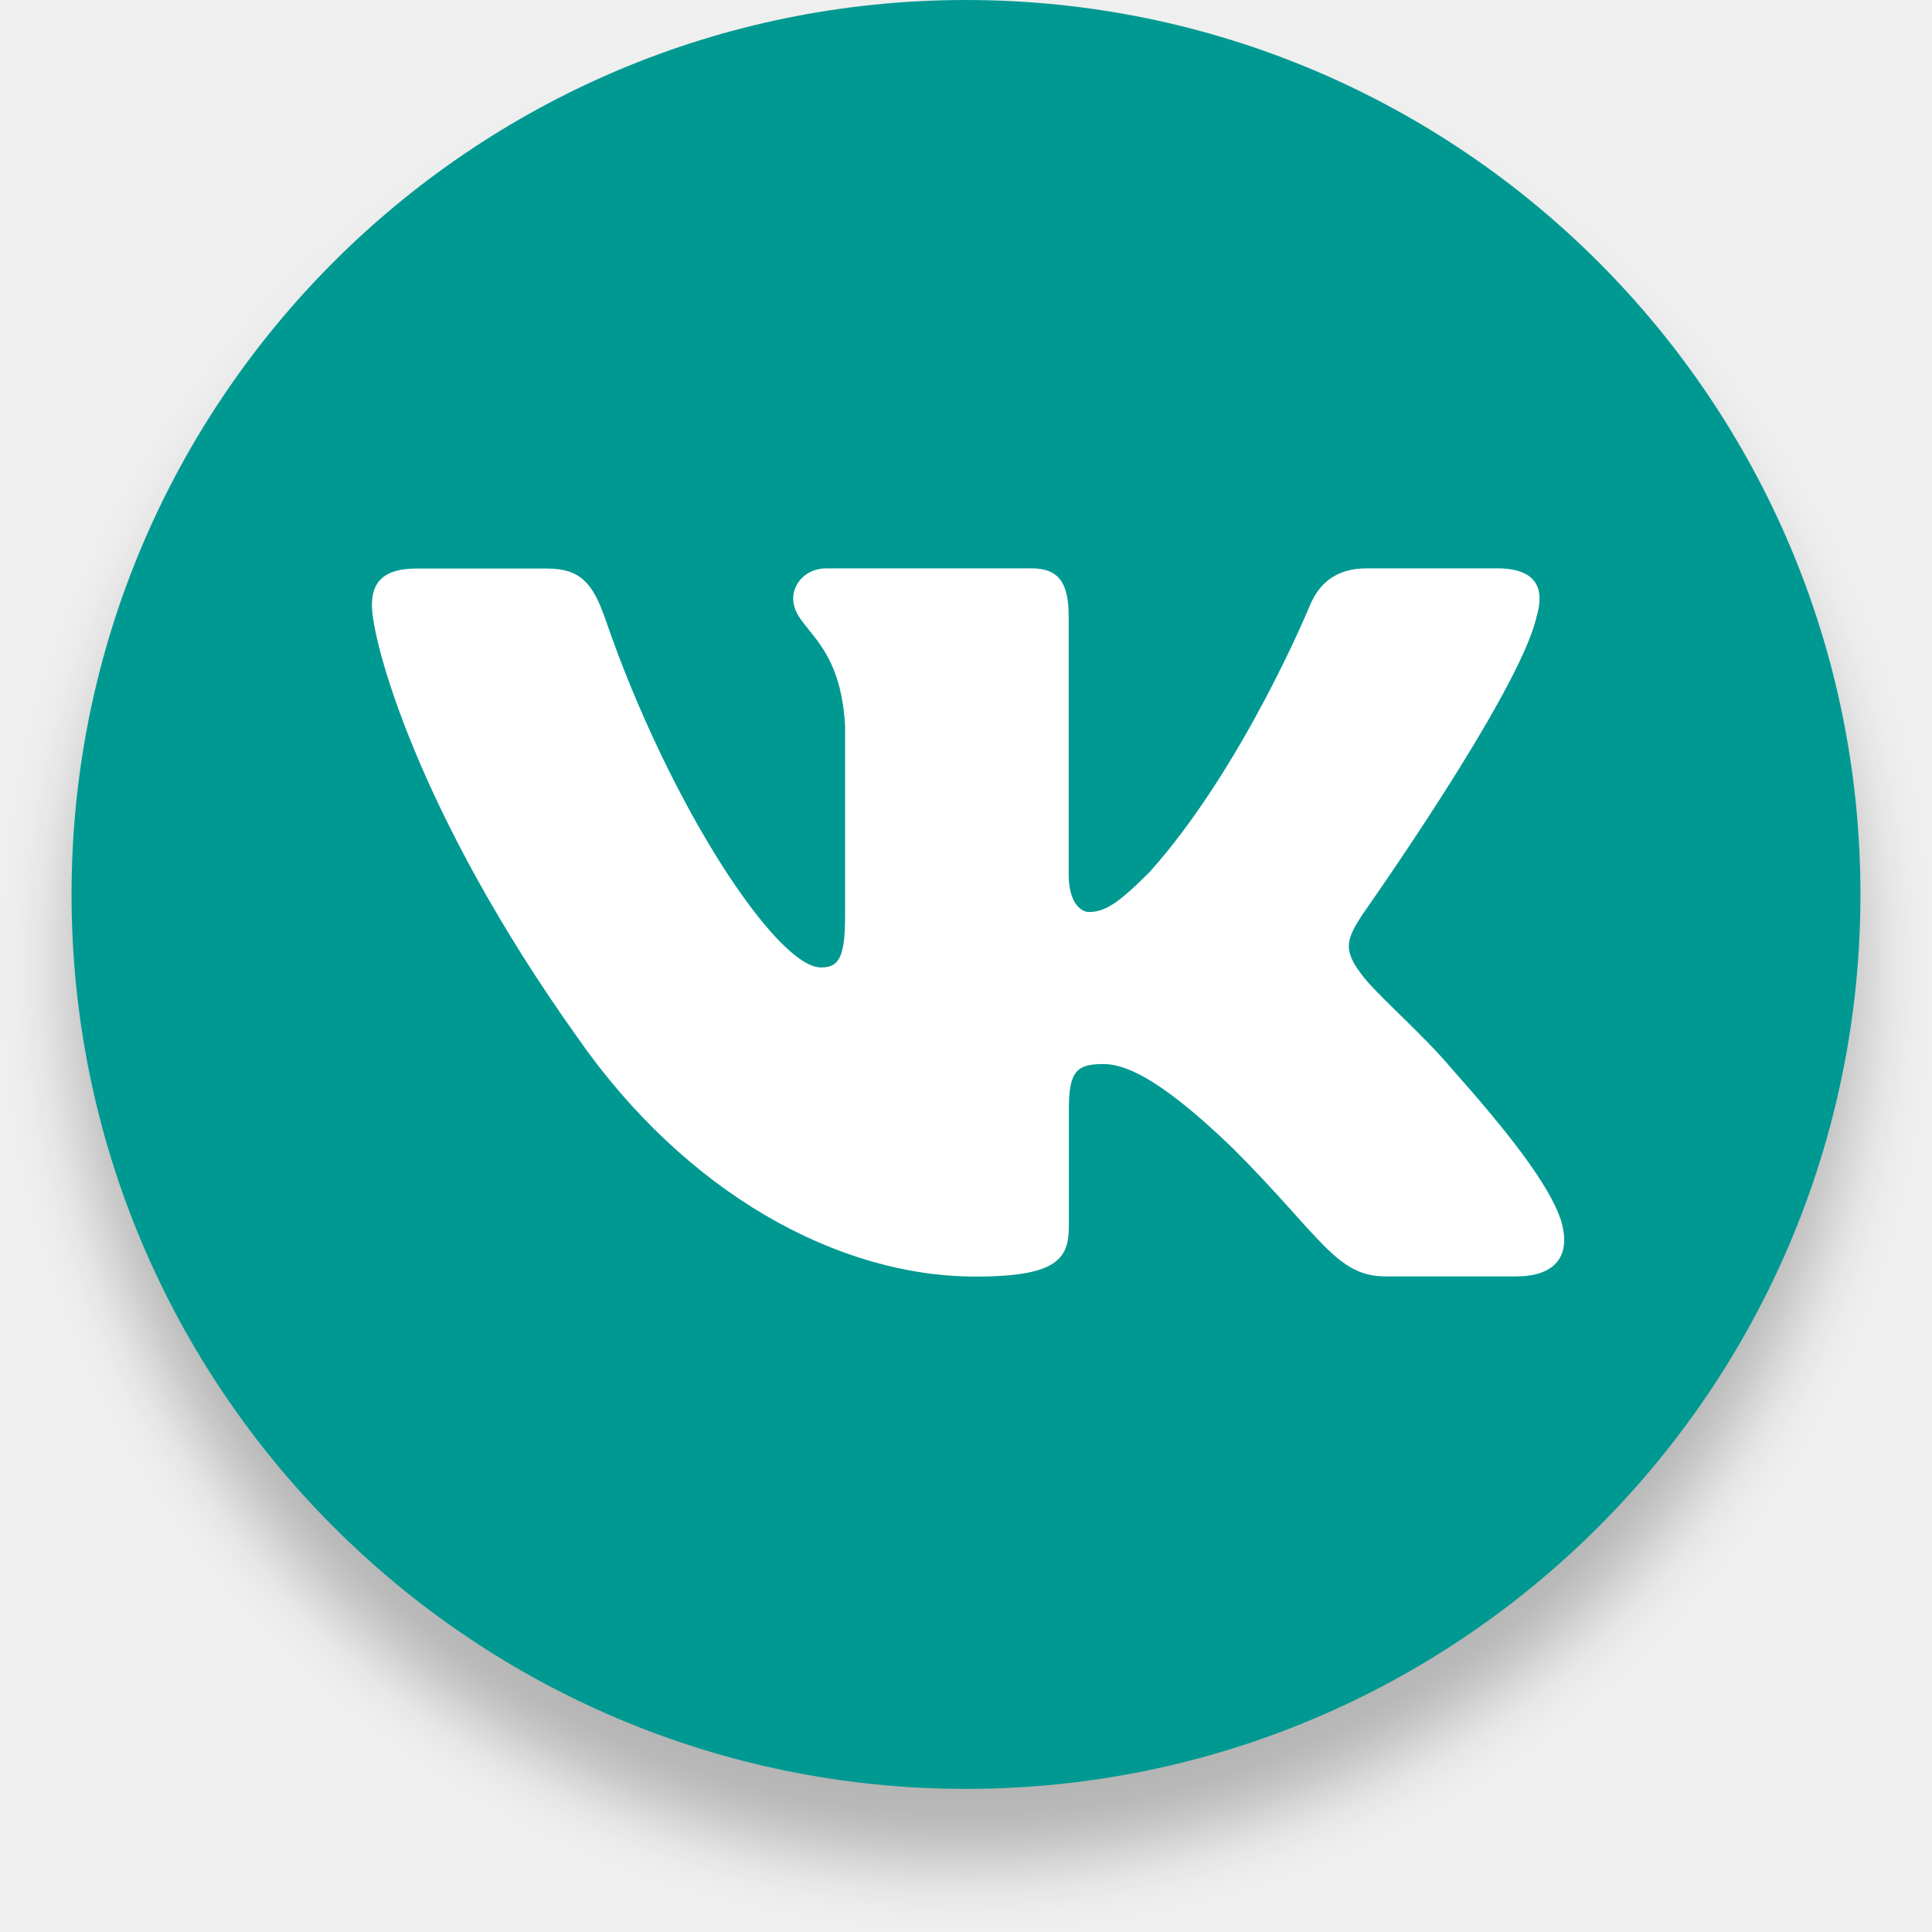
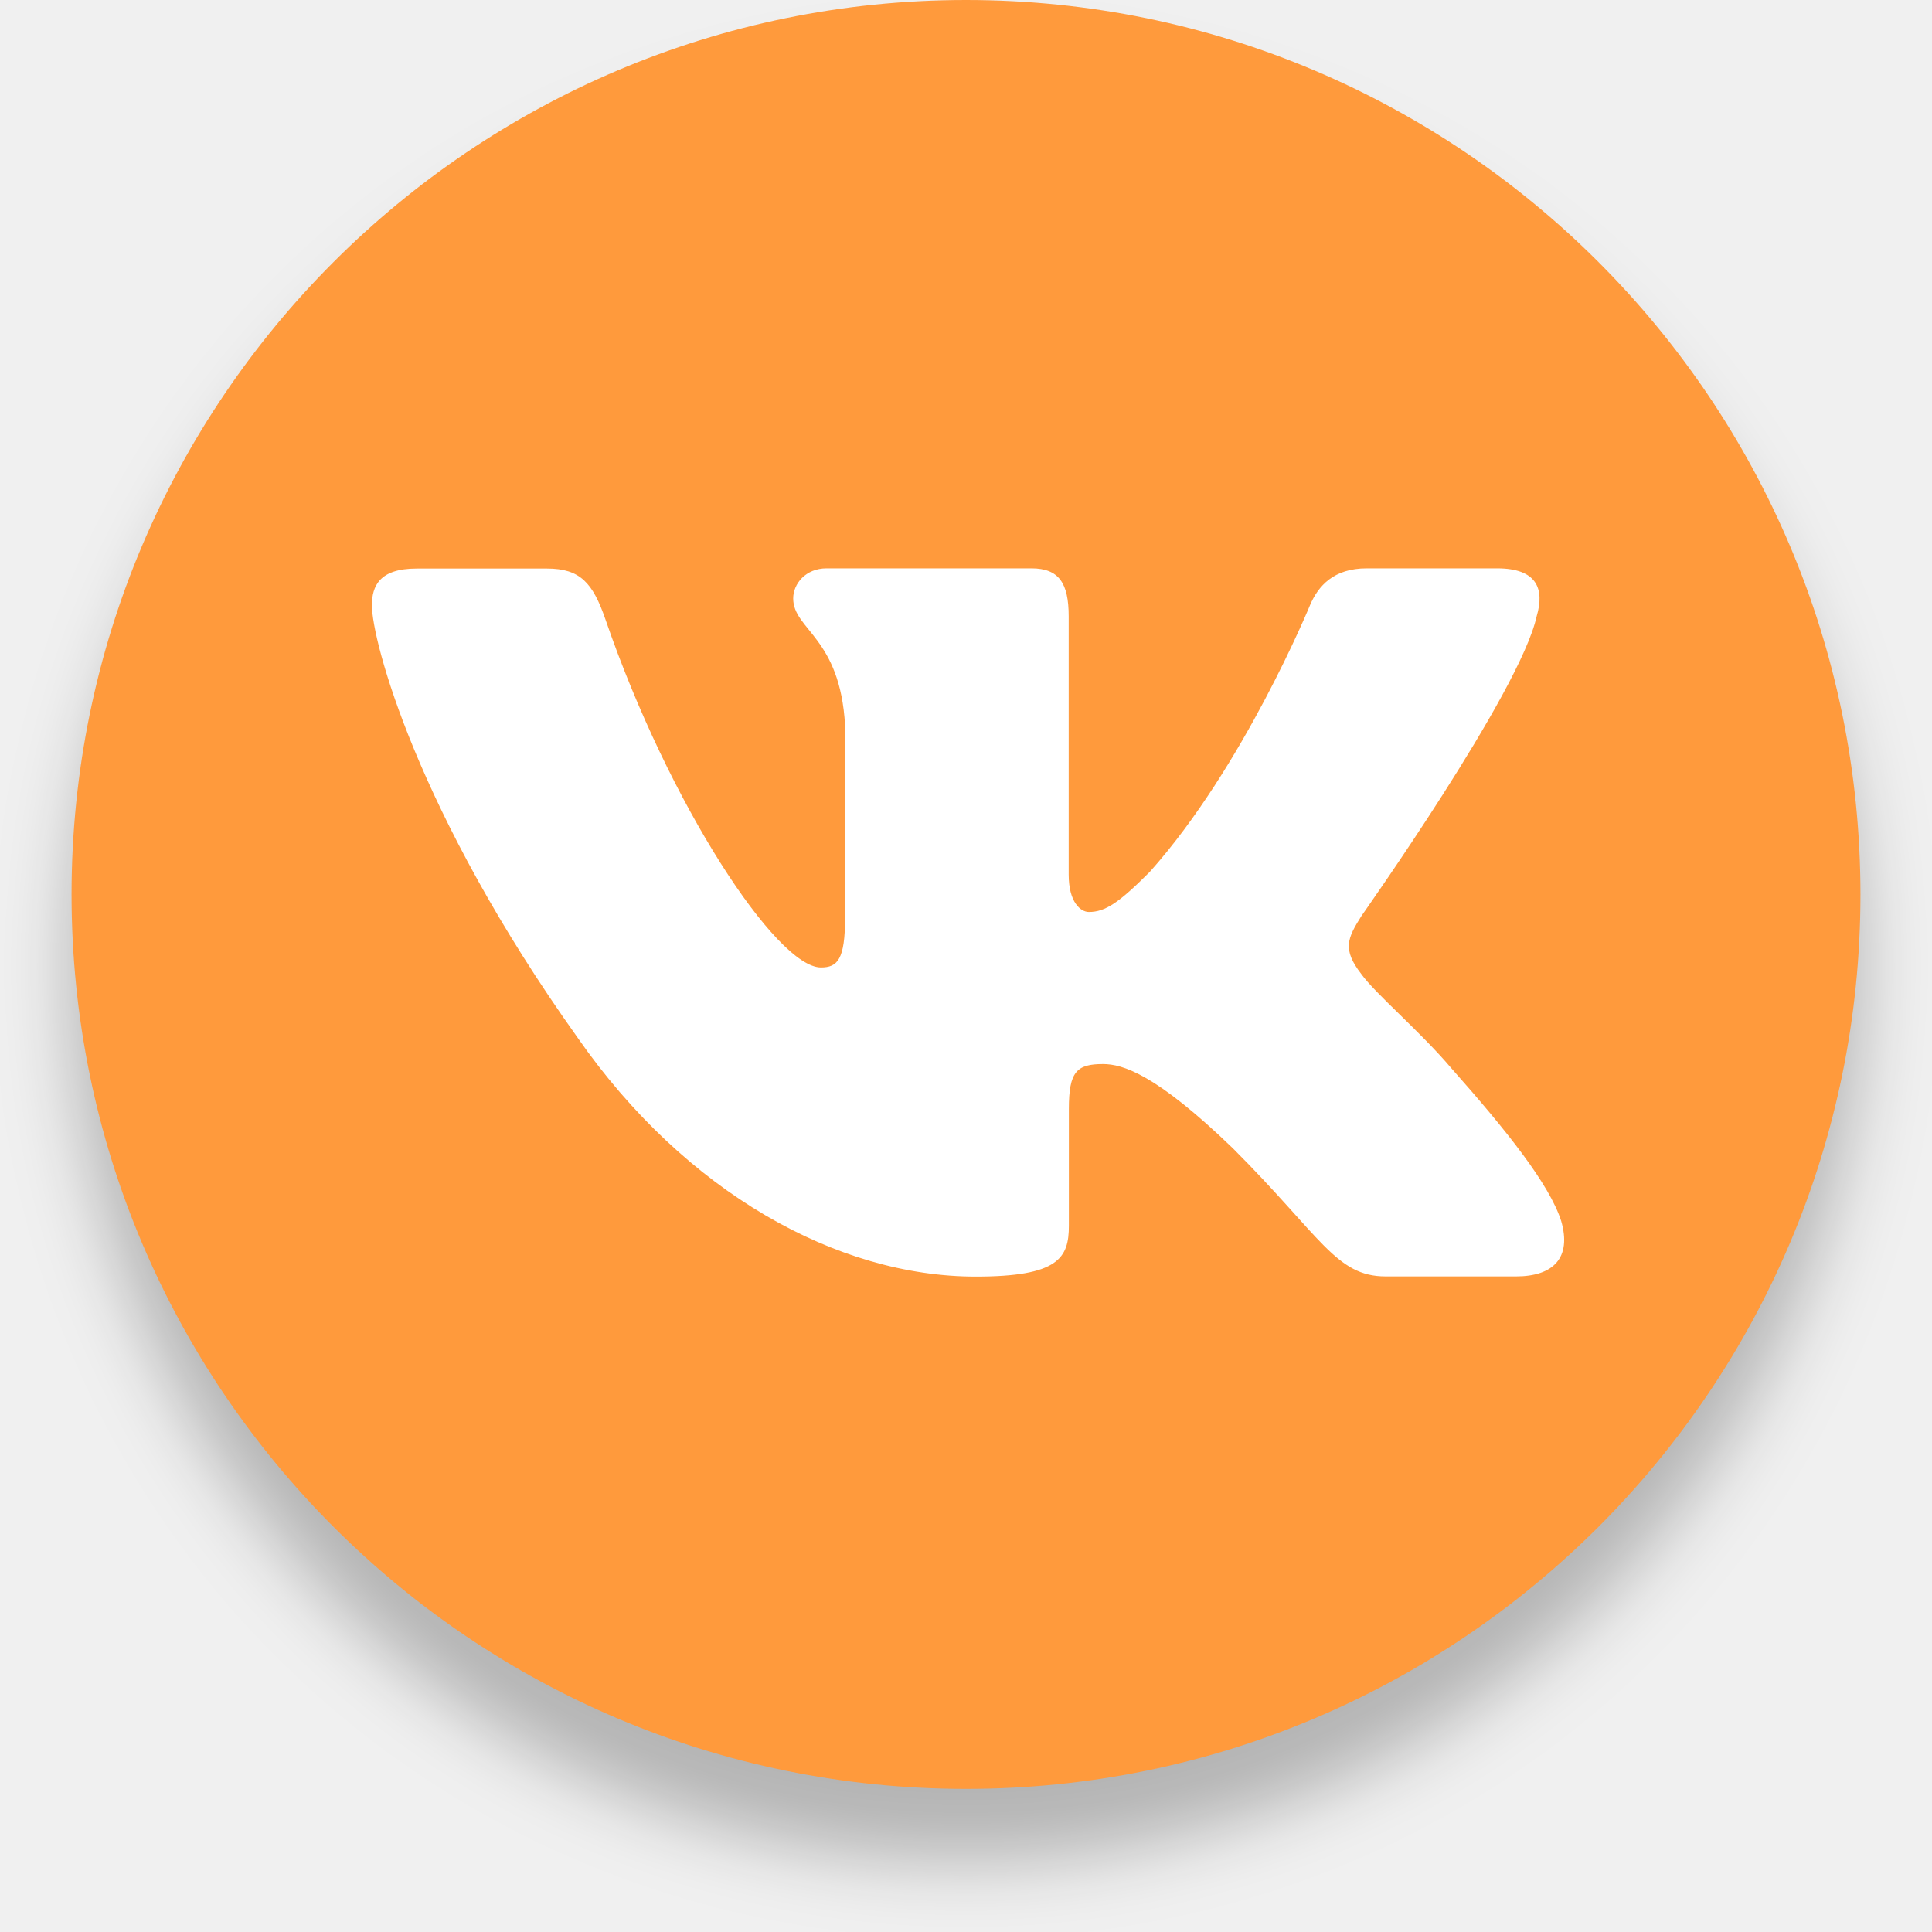
<svg xmlns="http://www.w3.org/2000/svg" width="100%" height="100%" viewBox="0 0 108 108" fill="none">
  <g filter="url(#filter0_d)">
-     <path d="M54 100C26.39 100 4 77.61 4 50C4 22.39 26.39 0 54 0C81.61 0 104 22.39 104 50C104 77.61 81.61 100 54 100Z" fill="#009992" />
+     <path d="M54 100C26.39 100 4 77.61 4 50C4 22.39 26.39 0 54 0C81.61 0 104 22.39 104 50C104 77.61 81.61 100 54 100Z" fill="#FF9A3C" />
    <path fill-rule="evenodd" clip-rule="evenodd" d="M85.9 34.452C86.36 32.901 85.9 31.771 83.69 31.771H76.4C74.55 31.771 73.69 32.752 73.23 33.831C73.23 33.831 69.52 42.871 64.27 48.742C62.57 50.441 61.8 50.981 60.87 50.981C60.41 50.981 59.74 50.441 59.74 48.892V34.452C59.74 32.602 59.2 31.771 57.66 31.771H46.2C45.04 31.771 44.34 32.632 44.34 33.452C44.34 35.212 46.97 35.611 47.24 40.562V51.301C47.24 53.651 46.81 54.081 45.89 54.081C43.42 54.081 37.41 45.002 33.84 34.611C33.14 32.592 32.44 31.782 30.58 31.782H23.29C21.21 31.782 20.79 32.761 20.79 33.842C20.79 35.772 23.26 45.352 32.3 58.022C38.33 66.671 46.81 71.362 54.54 71.362C59.17 71.362 59.75 70.322 59.75 68.522V61.981C59.75 59.901 60.19 59.481 61.66 59.481C62.74 59.481 64.6 60.022 68.92 64.192C73.86 69.132 74.68 71.352 77.46 71.352H84.75C86.83 71.352 87.87 70.311 87.27 68.251C86.61 66.201 84.25 63.231 81.12 59.702C79.42 57.691 76.87 55.532 76.1 54.452C75.02 53.062 75.33 52.441 76.1 51.212C76.09 51.212 84.97 38.702 85.9 34.452Z" fill="white" />
  </g>
  <defs>
    <filter id="filter0_d" x="0" y="0" width="108" height="108" filterUnits="userSpaceOnUse" color-interpolation-filters="sRGB">
      <feFlood flood-opacity="0" result="BackgroundImageFix" />
      <feColorMatrix in="SourceAlpha" type="matrix" values="0 0 0 0 0 0 0 0 0 0 0 0 0 0 0 0 0 0 127 0" />
      <feOffset dy="4" />
      <feGaussianBlur stdDeviation="2" />
      <feColorMatrix type="matrix" values="0 0 0 0 0 0 0 0 0 0 0 0 0 0 0 0 0 0 0.25 0" />
      <feBlend mode="normal" in2="BackgroundImageFix" result="effect1_dropShadow" />
      <feBlend mode="normal" in="SourceGraphic" in2="effect1_dropShadow" result="shape" />
    </filter>
  </defs>
</svg>
